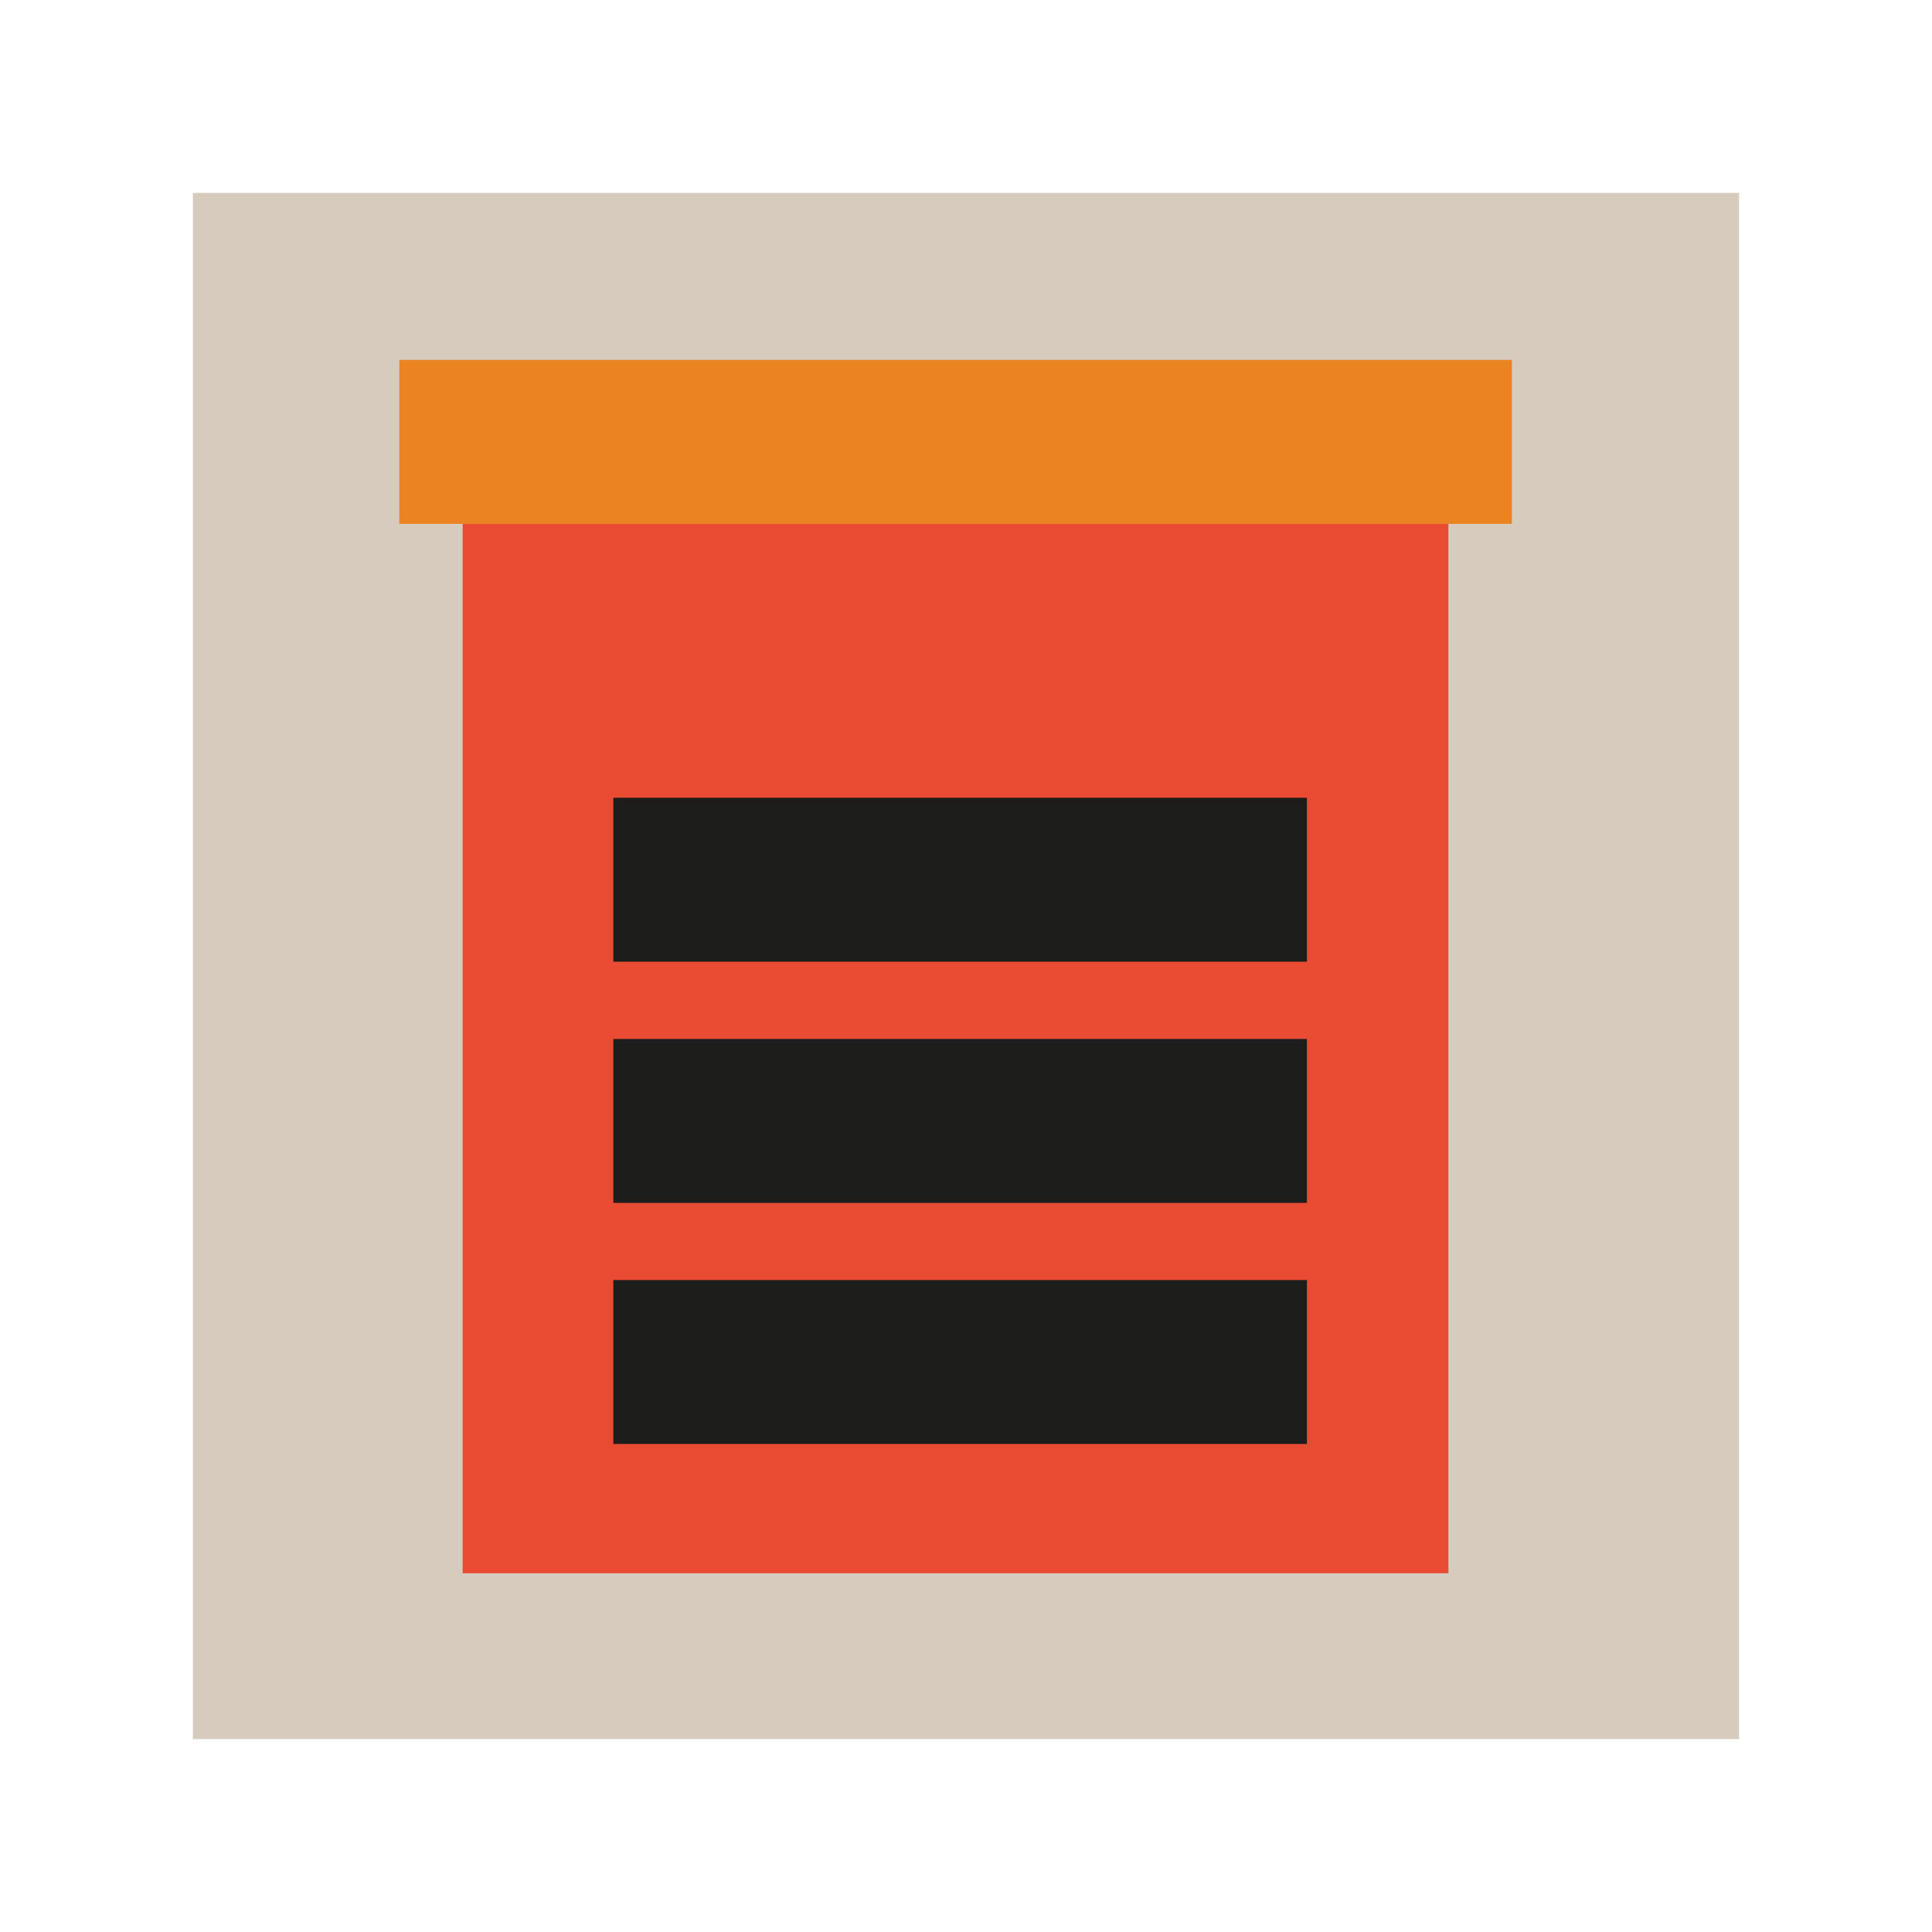
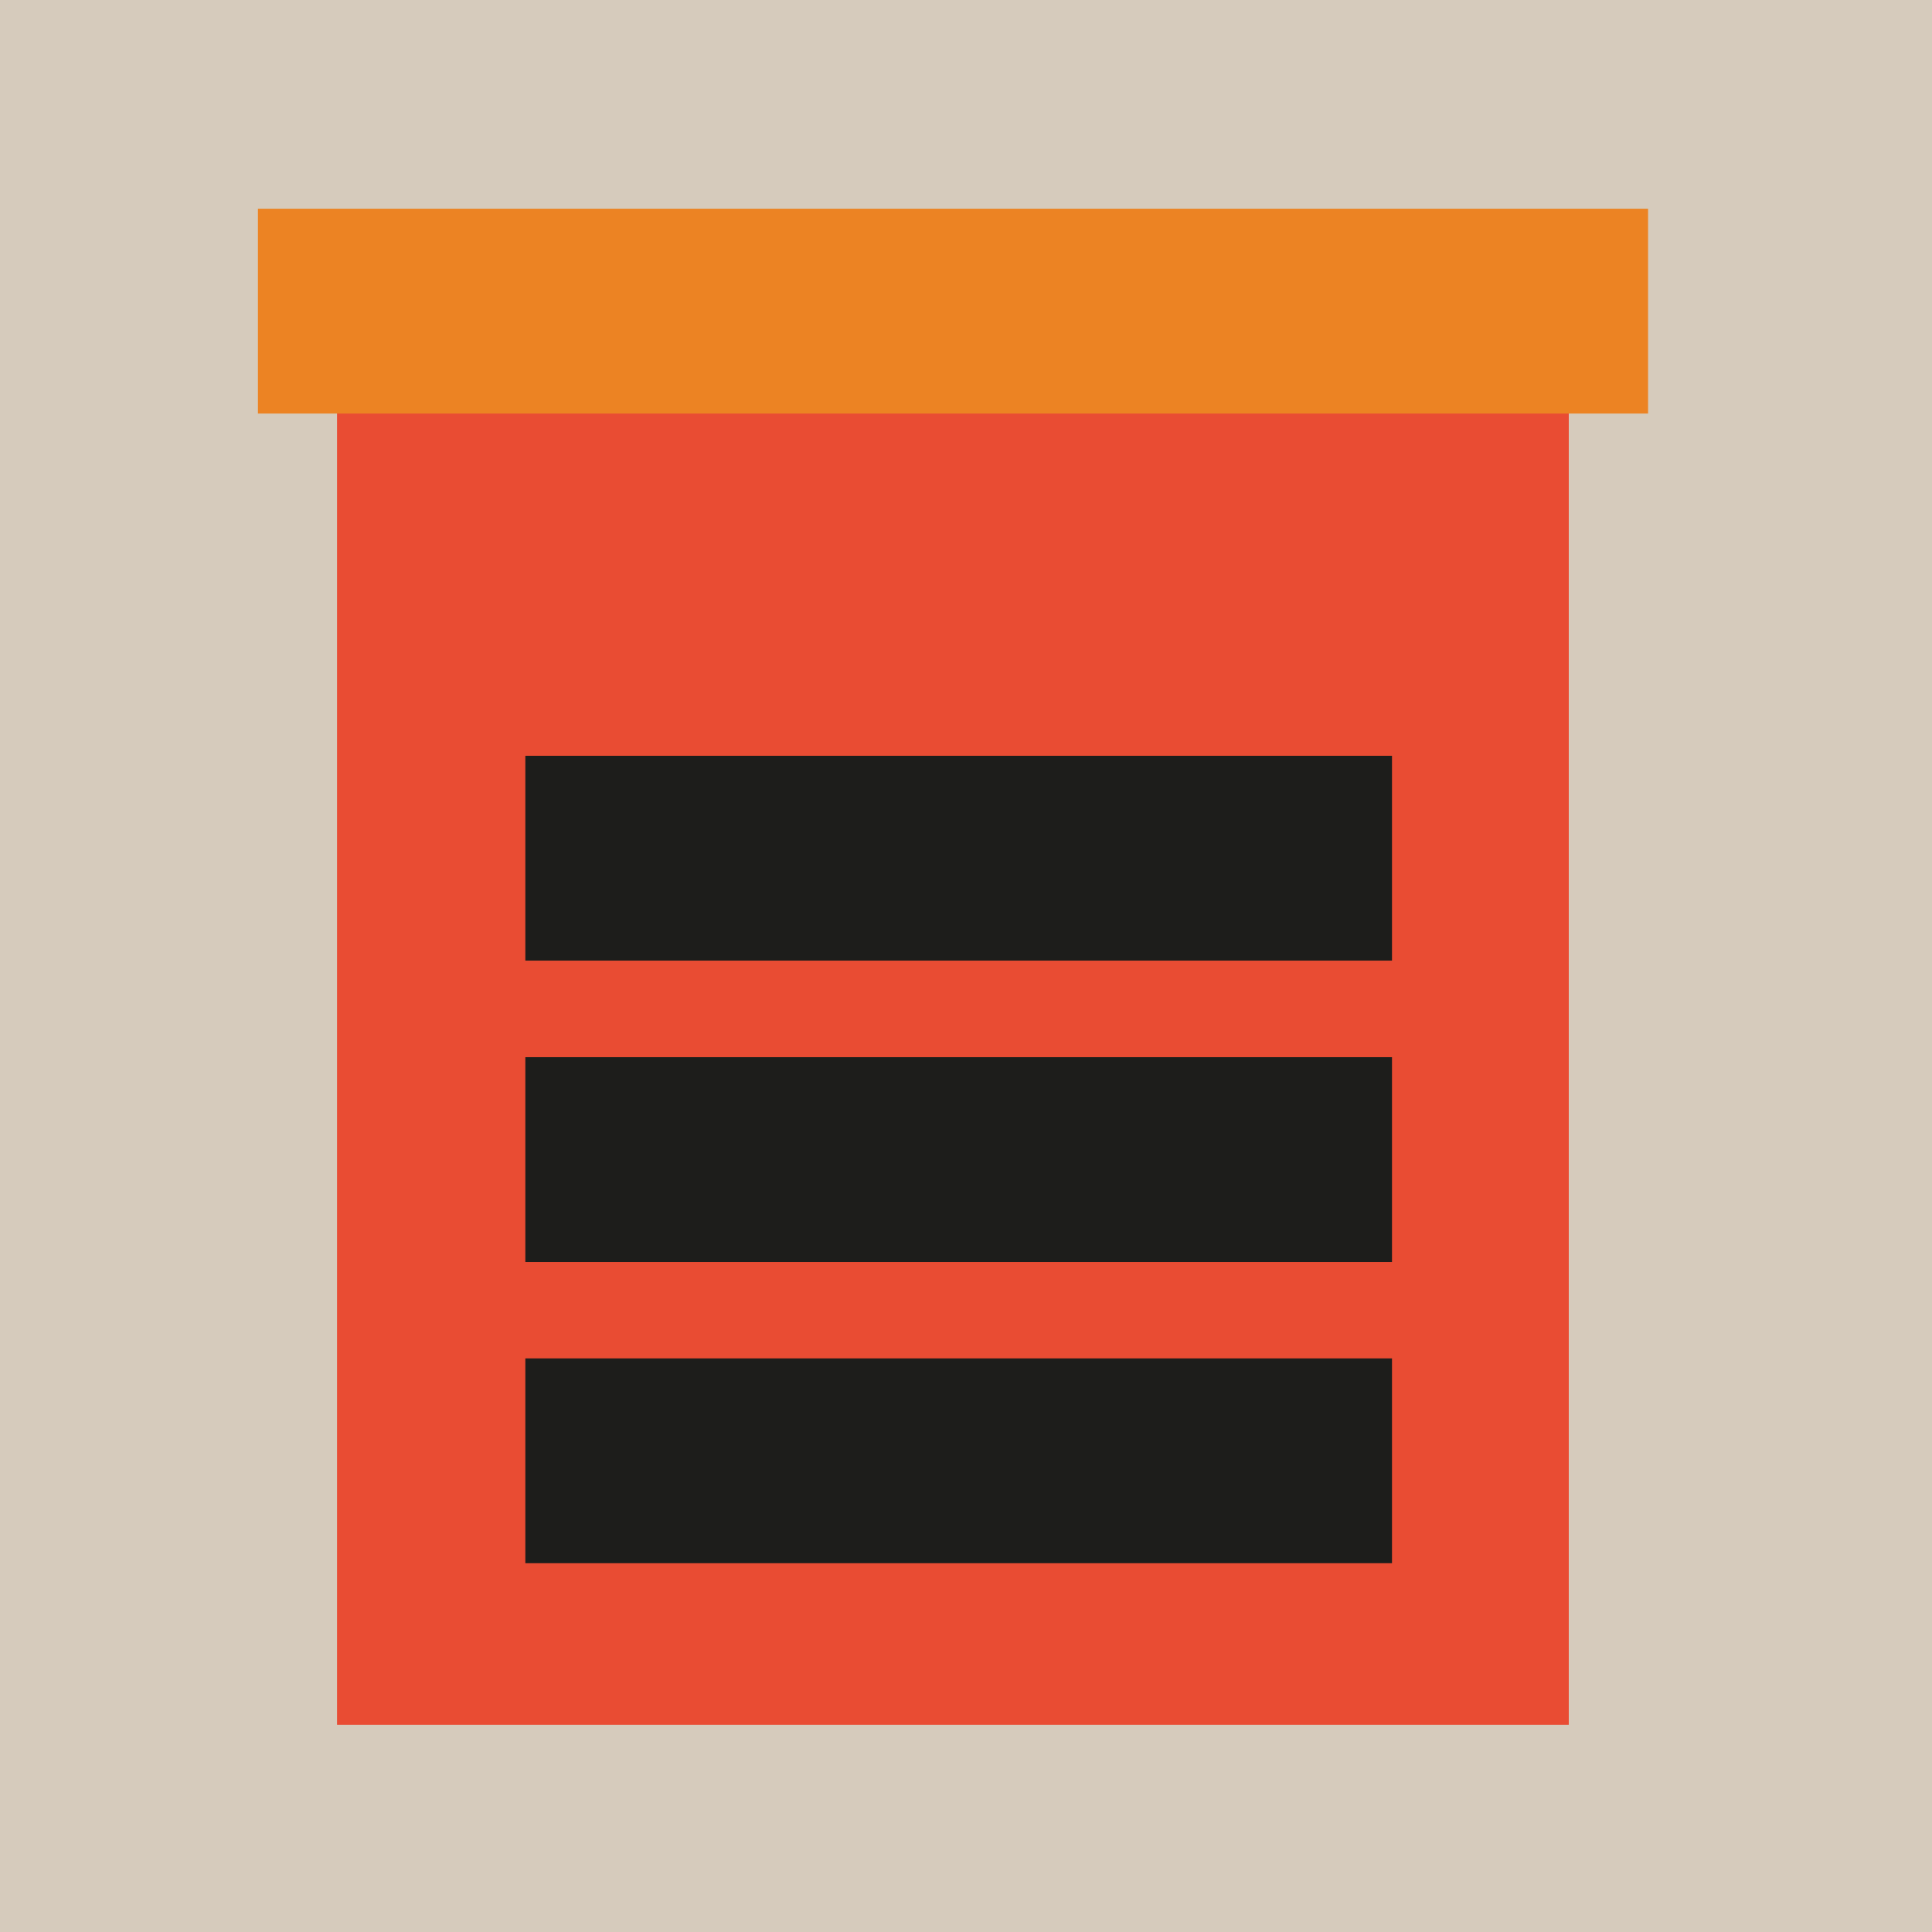
- <svg xmlns="http://www.w3.org/2000/svg" id="Icons" viewBox="0 0 130 130">
+ <svg xmlns="http://www.w3.org/2000/svg" id="Icons" viewBox="12.98 12.98 104.04 104.04">
  <defs>
-     <style>.cls-1{fill:#e94c33;}.cls-2{fill:#ec8323;}.cls-3{fill:#d6cbbc;}.cls-4{fill:#1d1d1b;}</style>
+     <style>
+       .cls-1{fill:#e94c33;}.cls-2{fill:#ec8323;}.cls-3{fill:#d6cbbc;}.cls-4{fill:#1d1d1b;}
+     </style>
  </defs>
  <rect class="cls-3" x="12.98" y="12.98" width="104.04" height="104.04" />
  <rect class="cls-1" x="31.13" y="27.53" width="66.33" height="78.33" />
  <rect class="cls-2" x="26.87" y="24.22" width="74.86" height="11.03" />
  <rect class="cls-4" x="41.27" y="69.91" width="46.67" height="11.03" />
  <rect class="cls-4" x="41.27" y="86.13" width="46.67" height="11.03" />
  <rect class="cls-4" x="41.27" y="53.68" width="46.67" height="11.03" />
</svg>
